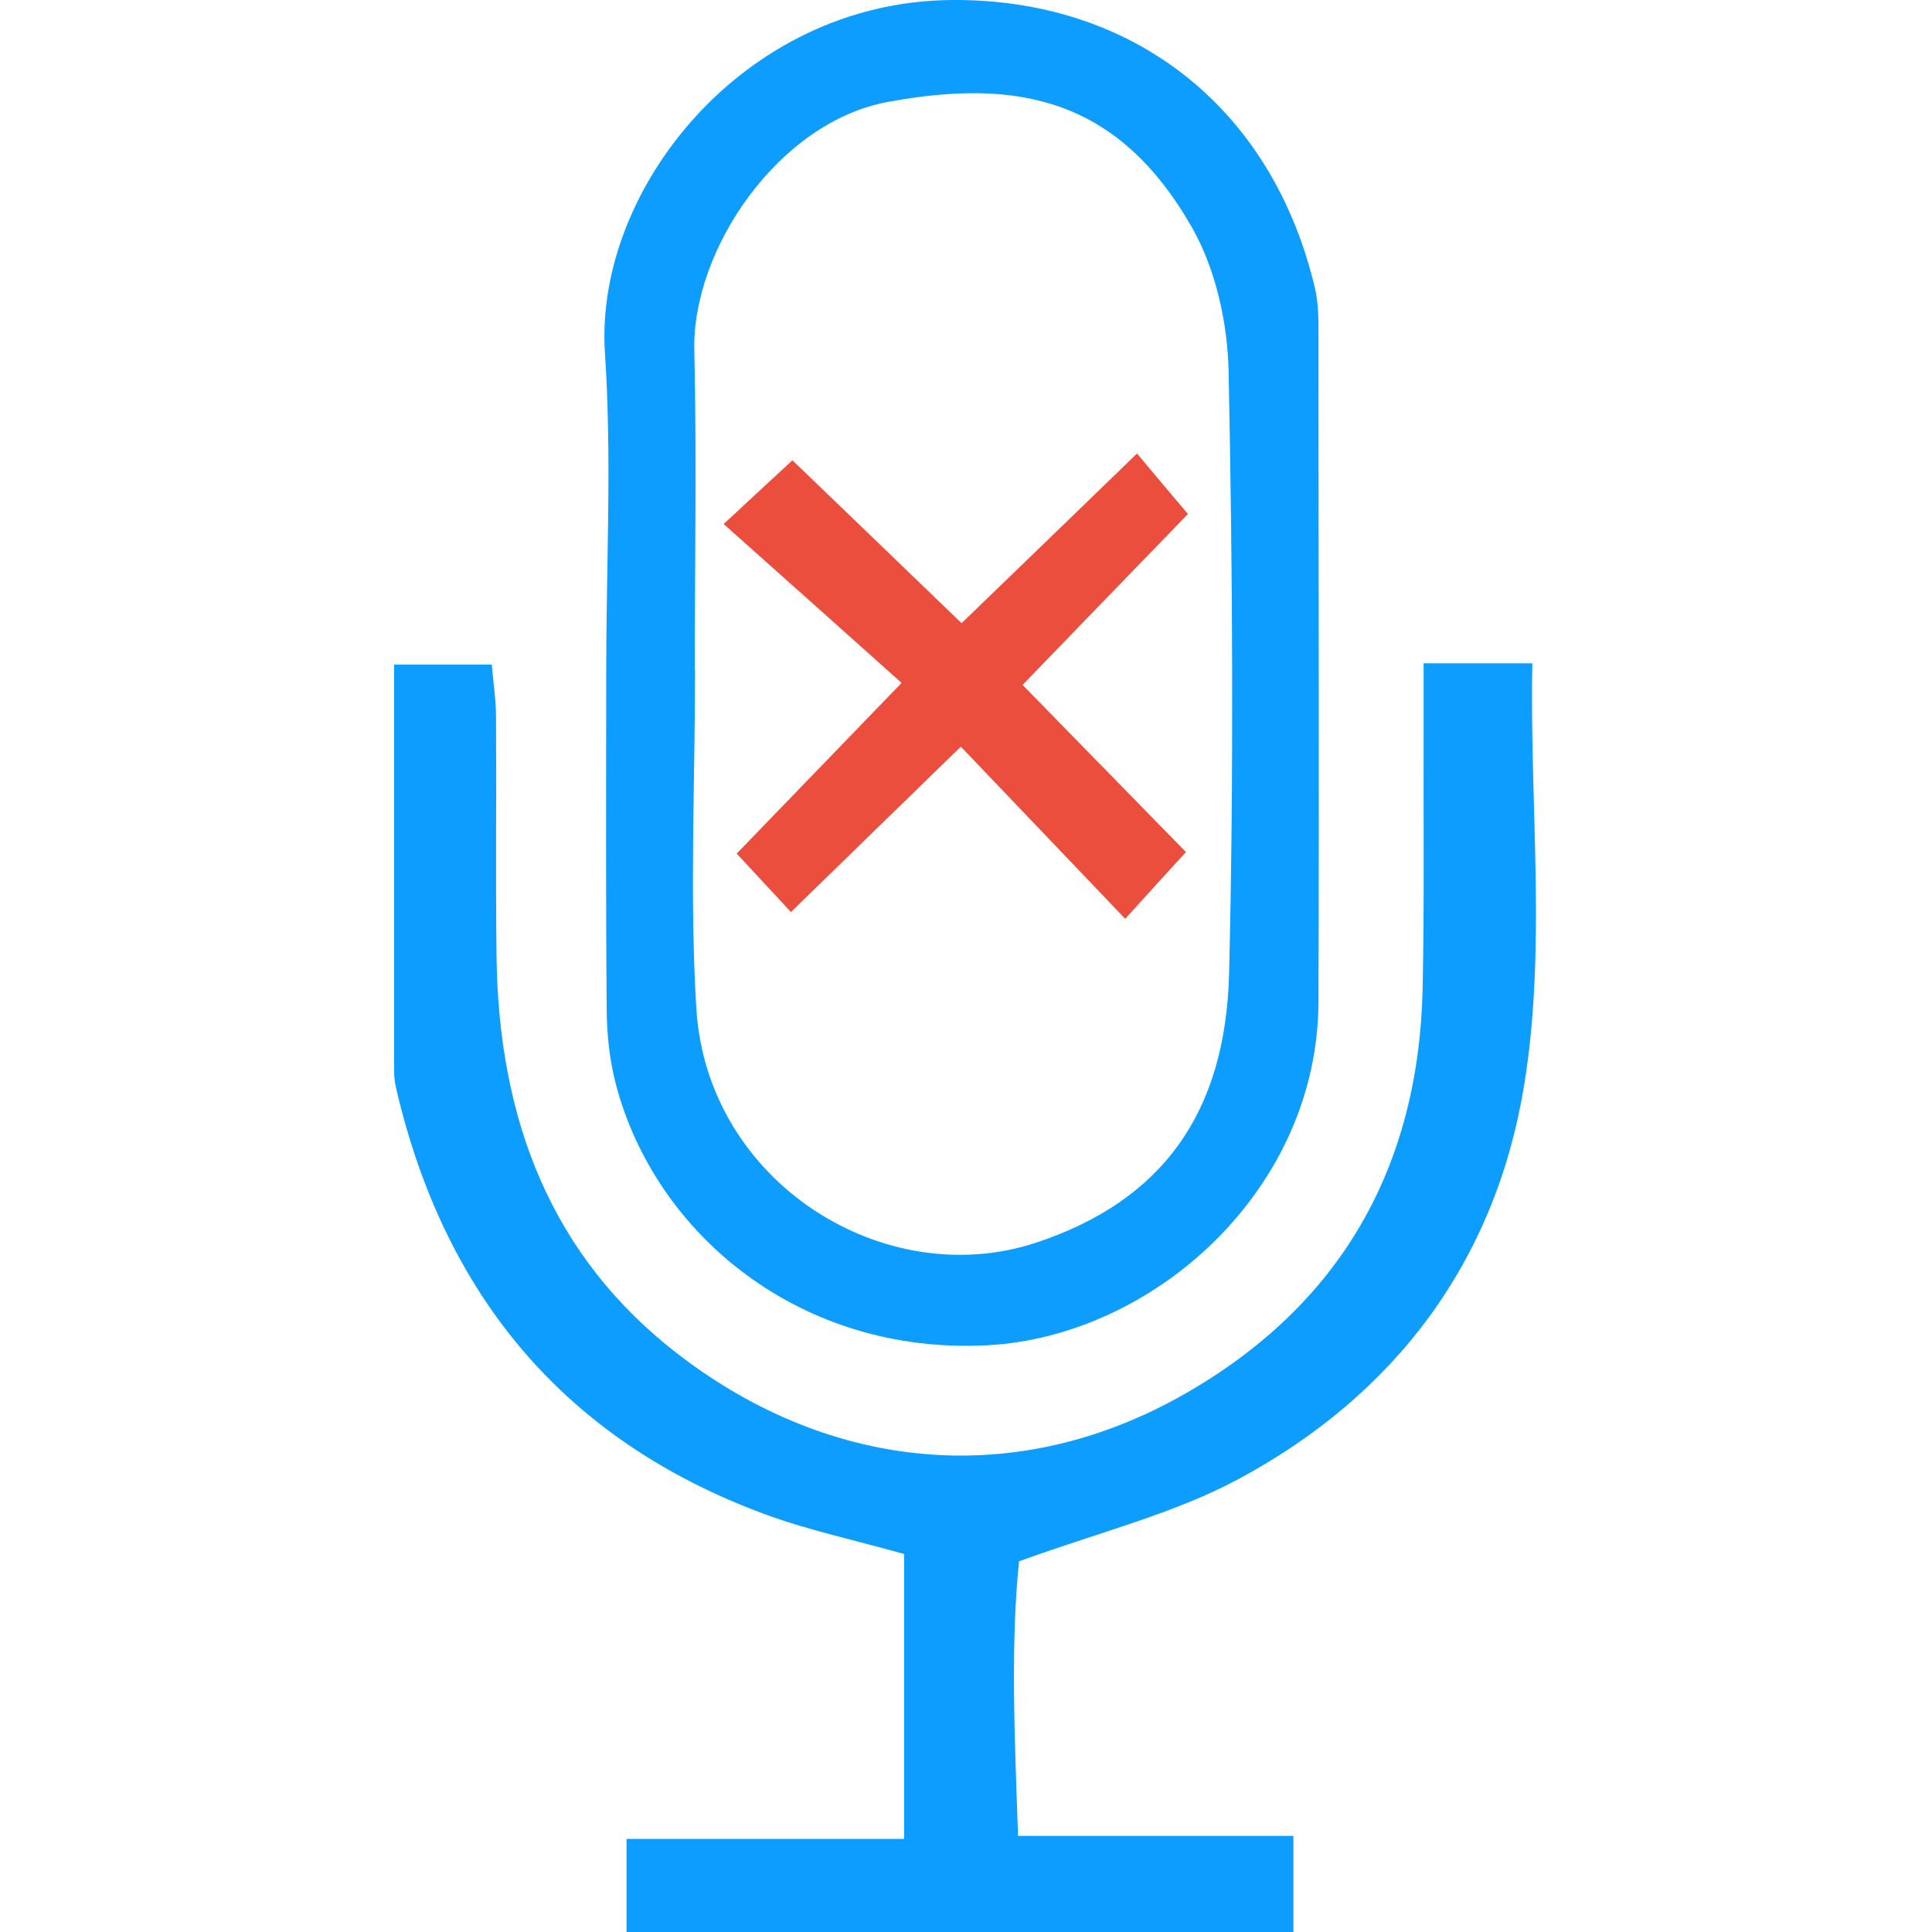
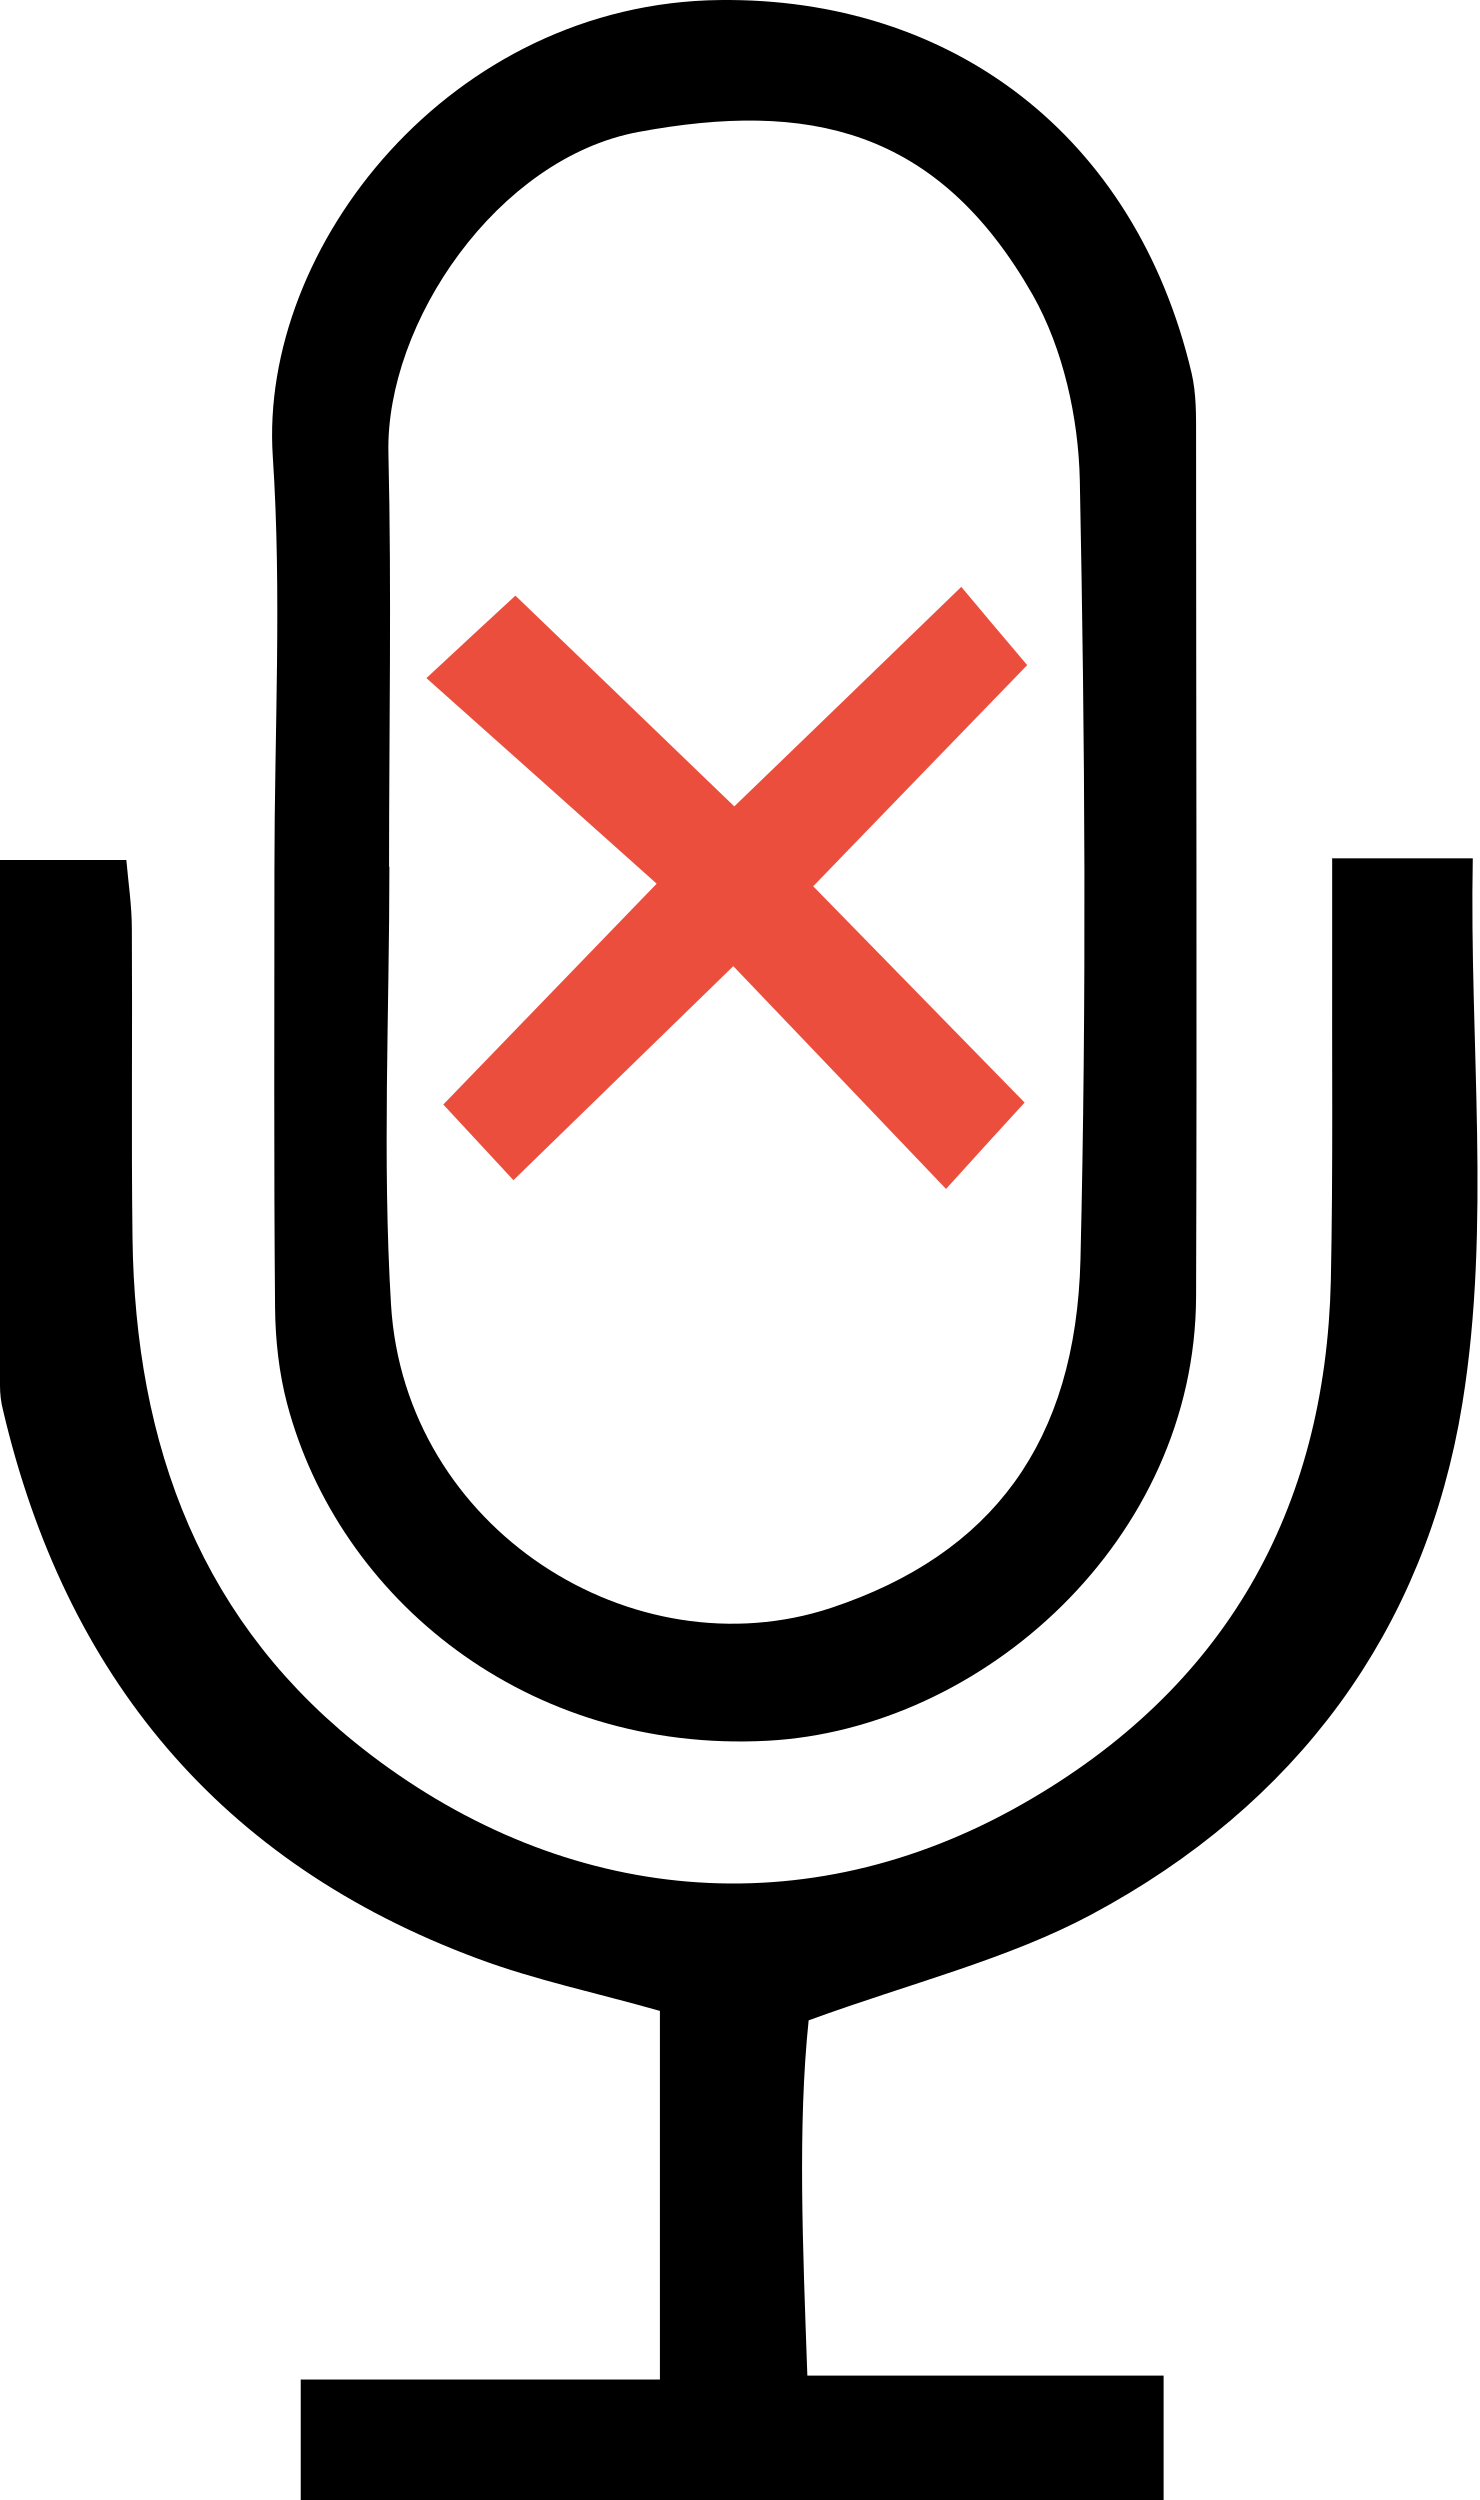
- <svg xmlns="http://www.w3.org/2000/svg" width="500" height="500" viewBox="0 0 500 500" fill="none">
-   <path d="M368.367 171.669H396.557C395.842 208.627 400.259 244.999 394.478 280.658C387.074 326.384 361.092 361.069 320.303 382.892C303.545 391.856 284.385 396.532 263.73 404.067C261.522 425.306 262.561 449.272 263.47 475.123H334.723V500H162.146V475.903H233.982V402.183C221.186 398.546 209.04 396.013 197.544 391.726C145.972 372.565 115.055 335.152 102.585 281.957C102.195 280.398 102 278.775 102 277.151C102 242.597 102 207.977 102 171.994H127.267C127.657 176.475 128.371 181.152 128.371 185.829C128.501 206.419 128.24 226.943 128.5 247.533C129.02 289.037 142.14 325.085 176.11 350.936C215.081 380.619 262.95 385.685 306.598 360.743C346.803 337.815 367.133 302.287 368.172 255.976C368.627 233.828 368.367 211.614 368.432 189.401C368.432 184.075 368.432 178.749 368.432 171.475L368.367 171.669Z" fill="#0C9DFE" />
-   <path d="M156.884 174.013C156.884 146.408 158.378 118.739 156.56 91.329C153.767 49.371 192.153 0.592 245.998 0.007C292.114 -0.512 329.006 26.832 340.308 74.572C341.282 78.729 341.217 83.145 341.217 87.432C341.217 144.72 341.412 202.073 341.217 259.359C341.022 307.943 298.544 345.876 255.481 348.149C207.417 350.682 169.745 319.765 159.417 280.729C157.794 274.559 157.079 267.999 157.014 261.633C156.754 232.405 156.884 203.241 156.884 174.013ZM179.747 173.364C179.747 173.364 179.812 173.364 179.877 173.364C179.877 202.592 178.448 231.821 180.202 260.919C182.93 305.93 228.786 334.638 268.212 321.583C300.428 310.866 317.185 288.458 318.094 251.891C319.329 199.994 319.004 148.032 317.965 96.136C317.705 83.6 314.652 69.765 308.547 58.983C289.451 25.468 263.47 20.142 229.76 26.378C201.506 31.574 179.098 64.569 179.682 90.615C180.332 118.154 179.812 145.76 179.812 173.364H179.747Z" fill="#0C9DFE" />
-   <path d="M187.281 135.621C194.881 128.541 199.167 124.579 205.078 119.123C219.432 132.958 233.527 146.468 248.855 161.277C263.794 146.857 277.564 133.542 294.257 117.369C298.608 122.565 302.571 127.307 307.442 133.022C292.893 148.026 279.578 161.796 264.639 177.255C278.928 191.869 292.308 205.574 306.922 220.512C301.921 225.968 297.439 230.905 291.204 237.79C276.85 222.786 263.599 208.821 248.661 193.233C233.917 207.587 219.497 221.617 204.688 236.036C199.882 230.84 195.92 226.553 190.659 220.902C204.234 206.873 218.133 192.453 233.332 176.735C217.809 162.835 203.454 150.04 187.281 135.621Z" fill="#EC4E3E" />
+ <svg xmlns="http://www.w3.org/2000/svg" width="296" height="500" viewBox="0 0 296 500" fill="none">
+   <path d="M266.367 171.669H294.557C293.842 208.627 298.259 244.999 292.478 280.658C285.074 326.384 259.092 361.069 218.303 382.892C201.545 391.856 182.385 396.532 161.73 404.067C159.522 425.306 160.561 449.272 161.47 475.123H232.723V500H60.146V475.903H131.982V402.183C119.186 398.546 107.04 396.013 95.544 391.726C43.972 372.565 13.055 335.152 0.585 281.957C0.195 280.398 0 278.775 0 277.151C0 242.597 0 207.977 0 171.994H25.267C25.657 176.475 26.371 181.152 26.371 185.829C26.501 206.419 26.241 226.943 26.5 247.533C27.02 289.037 40.14 325.085 74.11 350.936C113.081 380.619 160.95 385.685 204.598 360.743C244.803 337.815 265.133 302.287 266.172 255.976C266.627 233.828 266.367 211.614 266.432 189.401C266.432 184.075 266.432 178.749 266.432 171.475L266.367 171.669Z" fill="black" />
+   <path d="M54.884 174.013C54.884 146.408 56.378 118.739 54.559 91.329C51.767 49.371 90.153 0.592 143.998 0.007C190.114 -0.512 227.006 26.832 238.308 74.572C239.282 78.729 239.217 83.145 239.217 87.432C239.217 144.72 239.412 202.073 239.217 259.359C239.022 307.943 196.544 345.876 153.481 348.149C105.417 350.682 67.745 319.765 57.417 280.729C55.794 274.559 55.079 267.999 55.014 261.633C54.754 232.405 54.884 203.241 54.884 174.013ZM77.747 173.364C77.747 173.364 77.812 173.364 77.877 173.364C77.877 202.592 76.448 231.821 78.202 260.919C80.93 305.93 126.786 334.638 166.211 321.583C198.428 310.866 215.185 288.458 216.094 251.891C217.328 199.994 217.004 148.032 215.964 96.136C215.705 83.6 212.652 69.765 206.546 58.983C187.451 25.468 161.47 20.142 127.76 26.378C99.506 31.574 77.098 64.569 77.682 90.615C78.332 118.154 77.812 145.76 77.812 173.364H77.747Z" fill="black" />
+   <path d="M85.281 135.621C92.88 128.541 97.167 124.579 103.078 119.123C117.432 132.958 131.527 146.468 146.855 161.277C161.794 146.857 175.564 133.542 192.257 117.369C196.608 122.565 200.57 127.307 205.442 133.022C190.893 148.026 177.578 161.796 162.639 177.255C176.928 191.869 190.308 205.574 204.922 220.512C199.921 225.968 195.439 230.905 189.204 237.79C174.85 222.786 161.599 208.821 146.661 193.233C131.917 207.587 117.497 221.617 102.688 236.036C97.882 230.84 93.92 226.553 88.659 220.902C102.234 206.873 116.133 192.453 131.332 176.735C115.808 162.835 101.454 150.04 85.281 135.621Z" fill="#EC4E3E" />
</svg>
